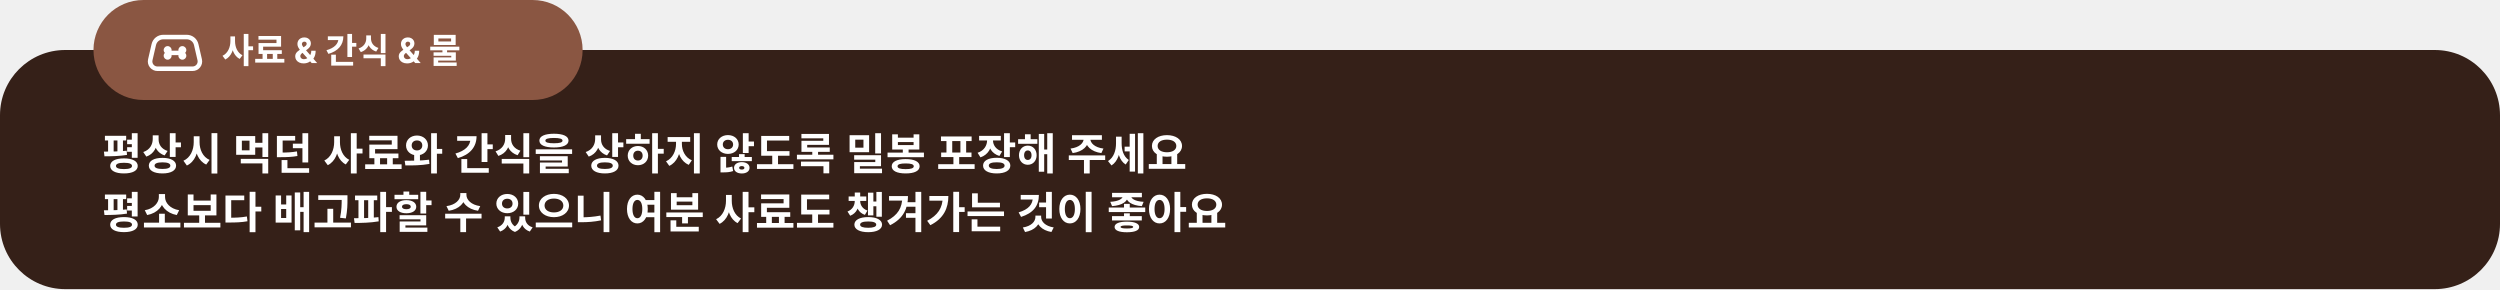
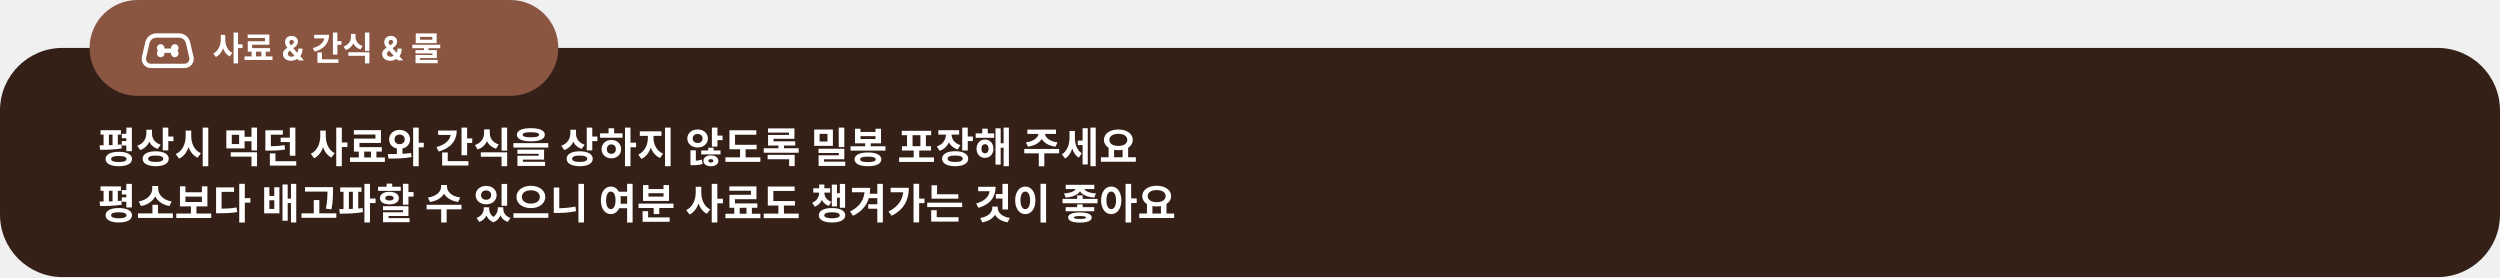
- <svg xmlns="http://www.w3.org/2000/svg" width="1150" height="133" viewBox="0 0 1150 133" fill="none">
-   <rect y="23" width="1150" height="110" rx="30" fill="#352018" />
+ <svg xmlns="http://www.w3.org/2000/svg" width="1200" height="133" viewBox="0 0 1200 133" fill="none">
+   <rect y="23" width="1200" height="110" rx="30" fill="#352018" />
  <path d="M43 23C43 10.297 53.297 0 66 0H245C257.703 0 268 10.297 268 23C268 35.703 257.703 46 245 46H66C53.297 46 43 35.703 43 23Z" fill="#8A5642" />
  <path d="M105.984 16.744H107.712V18.904C107.712 22.568 106.432 26.008 103.632 27.384L102.352 25.672C104.848 24.504 105.984 21.656 105.984 18.904V16.744ZM106.416 16.744H108.112V18.904C108.112 21.56 109.168 24.264 111.536 25.416L110.256 27.112C107.584 25.752 106.416 22.456 106.416 18.904V16.744ZM112.128 15.608H114.272V30.424H112.128V15.608ZM113.792 21.304H116.416V23.08H113.792V21.304ZM120.782 24.248H122.862V27.736H120.782V24.248ZM125.47 24.232H127.55V27.736H125.47V24.232ZM117.39 27.064H130.798V28.792H117.39V27.064ZM118.894 16.568H129.294V21.48H121.038V23.992H118.926V19.816H127.182V18.248H118.894V16.568ZM118.926 23.096H129.63V24.808H118.926V23.096ZM139.69 29.171C138.887 29.171 138.194 29.026 137.611 28.739C137.027 28.451 136.579 28.061 136.264 27.568C135.954 27.072 135.798 26.519 135.798 25.909C135.798 25.454 135.889 25.051 136.071 24.699C136.253 24.347 136.507 24.023 136.832 23.727C137.158 23.428 137.537 23.131 137.969 22.835L140.224 21.352C140.516 21.167 140.73 20.972 140.866 20.767C141.003 20.559 141.071 20.333 141.071 20.091C141.071 19.86 140.978 19.646 140.793 19.449C140.607 19.252 140.344 19.155 140.003 19.159C139.776 19.159 139.579 19.21 139.412 19.312C139.245 19.411 139.115 19.542 139.02 19.704C138.929 19.864 138.884 20.042 138.884 20.239C138.884 20.481 138.952 20.727 139.088 20.977C139.224 21.227 139.406 21.492 139.634 21.773C139.861 22.049 140.109 22.349 140.378 22.671L145.895 29H143.372L138.77 23.875C138.467 23.53 138.164 23.171 137.861 22.796C137.562 22.417 137.312 22.015 137.111 21.591C136.91 21.163 136.81 20.699 136.81 20.199C136.81 19.634 136.94 19.127 137.202 18.676C137.467 18.225 137.838 17.869 138.315 17.608C138.793 17.343 139.349 17.21 139.986 17.21C140.607 17.21 141.143 17.337 141.594 17.591C142.048 17.841 142.397 18.174 142.639 18.591C142.885 19.004 143.009 19.458 143.009 19.954C143.009 20.504 142.872 21.002 142.599 21.449C142.33 21.892 141.952 22.29 141.463 22.642L139.088 24.352C138.766 24.587 138.527 24.828 138.372 25.074C138.221 25.316 138.145 25.549 138.145 25.773C138.145 26.049 138.213 26.297 138.349 26.517C138.486 26.737 138.679 26.911 138.929 27.04C139.179 27.165 139.473 27.227 139.81 27.227C140.219 27.227 140.622 27.134 141.02 26.949C141.421 26.759 141.785 26.492 142.111 26.148C142.44 25.799 142.704 25.386 142.901 24.909C143.098 24.432 143.196 23.903 143.196 23.324H145.202C145.202 24.036 145.124 24.678 144.969 25.25C144.813 25.818 144.598 26.314 144.321 26.739C144.045 27.159 143.728 27.504 143.372 27.773C143.259 27.845 143.149 27.913 143.043 27.977C142.937 28.042 142.827 28.11 142.713 28.182C142.281 28.53 141.798 28.782 141.264 28.938C140.734 29.093 140.209 29.171 139.69 29.171ZM159.801 15.608H161.945V26.216H159.801V15.608ZM161.337 19.736H163.913V21.48H161.337V19.736ZM155.673 16.712H157.945C157.945 20.744 155.481 23.512 151.065 24.792L150.169 23.096C153.801 22.104 155.673 20.12 155.673 17.768V16.712ZM150.809 16.712H156.825V18.424H150.809V16.712ZM152.361 28.472H162.441V30.168H152.361V28.472ZM152.361 25.144H154.505V29.224H152.361V25.144ZM168.471 16.28H170.231V17.704C170.231 20.504 168.871 23.048 165.975 23.976L164.935 22.296C167.431 21.496 168.471 19.576 168.471 17.704V16.28ZM168.903 16.28H170.647V17.704C170.647 19.528 171.671 21.32 174.087 22.056L173.047 23.72C170.215 22.824 168.903 20.456 168.903 17.704V16.28ZM167.207 25.096H177.319V30.424H175.175V26.792H167.207V25.096ZM175.175 15.608H177.319V24.44H175.175V15.608ZM187.315 29.171C186.512 29.171 185.819 29.026 185.236 28.739C184.652 28.451 184.204 28.061 183.889 27.568C183.579 27.072 183.423 26.519 183.423 25.909C183.423 25.454 183.514 25.051 183.696 24.699C183.878 24.347 184.132 24.023 184.457 23.727C184.783 23.428 185.162 23.131 185.594 22.835L187.849 21.352C188.141 21.167 188.355 20.972 188.491 20.767C188.628 20.559 188.696 20.333 188.696 20.091C188.696 19.86 188.603 19.646 188.418 19.449C188.232 19.252 187.969 19.155 187.628 19.159C187.401 19.159 187.204 19.21 187.037 19.312C186.87 19.411 186.74 19.542 186.645 19.704C186.554 19.864 186.509 20.042 186.509 20.239C186.509 20.481 186.577 20.727 186.713 20.977C186.849 21.227 187.031 21.492 187.259 21.773C187.486 22.049 187.734 22.349 188.003 22.671L193.52 29H190.997L186.395 23.875C186.092 23.53 185.789 23.171 185.486 22.796C185.187 22.417 184.937 22.015 184.736 21.591C184.535 21.163 184.435 20.699 184.435 20.199C184.435 19.634 184.565 19.127 184.827 18.676C185.092 18.225 185.463 17.869 185.94 17.608C186.418 17.343 186.974 17.21 187.611 17.21C188.232 17.21 188.768 17.337 189.219 17.591C189.673 17.841 190.022 18.174 190.264 18.591C190.51 19.004 190.634 19.458 190.634 19.954C190.634 20.504 190.497 21.002 190.224 21.449C189.955 21.892 189.577 22.29 189.088 22.642L186.713 24.352C186.391 24.587 186.152 24.828 185.997 25.074C185.846 25.316 185.77 25.549 185.77 25.773C185.77 26.049 185.838 26.297 185.974 26.517C186.111 26.737 186.304 26.911 186.554 27.04C186.804 27.165 187.098 27.227 187.435 27.227C187.844 27.227 188.247 27.134 188.645 26.949C189.046 26.759 189.41 26.492 189.736 26.148C190.065 25.799 190.329 25.386 190.526 24.909C190.723 24.432 190.821 23.903 190.821 23.324H192.827C192.827 24.036 192.749 24.678 192.594 25.25C192.438 25.818 192.223 26.314 191.946 26.739C191.67 27.159 191.353 27.504 190.997 27.773C190.884 27.845 190.774 27.913 190.668 27.977C190.562 28.042 190.452 28.11 190.338 28.182C189.906 28.53 189.423 28.782 188.889 28.938C188.359 29.093 187.834 29.171 187.315 29.171ZM203.522 22.728H205.65V24.792H203.522V22.728ZM197.906 21.48H211.298V23.144H197.906V21.48ZM199.554 16.04H209.602V20.696H199.554V16.04ZM207.506 17.688H201.65V19.064H207.506V17.688ZM199.442 24.072H209.682V27.88H201.554V29.192H199.458V26.408H207.586V25.656H199.442V24.072ZM199.458 28.728H210.066V30.328H199.458V28.728Z" fill="white" />
  <path d="M58.48 64.24H62.16V66.34H58.48V64.24ZM58.48 67.72H62.16V69.84H58.48V67.72ZM48.26 62.48H58.04V64.6H48.26V62.48ZM48.06 71.9L47.8 69.74C50.78 69.74 54.94 69.7 58.28 69.32L58.42 71.26C54.98 71.84 51 71.9 48.06 71.9ZM49.72 64.26H52.28V70.52H49.72V64.26ZM54.02 64.26H56.56V70.52H54.02V64.26ZM60.64 61.26H63.3V72.58H60.64V61.26ZM57.02 72.86C60.96 72.86 63.36 74.12 63.36 76.34C63.36 78.52 60.96 79.78 57.02 79.78C53.08 79.78 50.68 78.52 50.68 76.34C50.68 74.12 53.08 72.86 57.02 72.86ZM57.02 74.88C54.6 74.88 53.34 75.34 53.34 76.34C53.34 77.3 54.6 77.78 57.02 77.78C59.46 77.78 60.72 77.3 60.72 76.34C60.72 75.34 59.46 74.88 57.02 74.88ZM70.258 62.26H72.438V63.9C72.438 67.58 70.838 70.82 67.318 72.04L65.898 69.94C68.998 68.9 70.258 66.42 70.258 63.9V62.26ZM70.798 62.26H72.958V64.16C72.958 66.38 74.198 68.54 77.098 69.44L75.718 71.5C72.378 70.38 70.798 67.5 70.798 64.16V62.26ZM78.118 61.26H80.778V72.2H78.118V61.26ZM80.038 65.54H83.238V67.74H80.038V65.54ZM74.738 72.62C78.578 72.62 80.998 73.96 80.998 76.2C80.998 78.46 78.578 79.78 74.738 79.78C70.878 79.78 68.458 78.46 68.458 76.2C68.458 73.96 70.878 72.62 74.738 72.62ZM74.738 74.68C72.378 74.68 71.098 75.18 71.098 76.2C71.098 77.24 72.378 77.72 74.738 77.72C77.098 77.72 78.358 77.24 78.358 76.2C78.358 75.18 77.098 74.68 74.738 74.68ZM89.117 62.68H91.277V65.38C91.277 70.14 89.637 74.44 85.957 76.14L84.377 73.94C87.597 72.54 89.117 68.98 89.117 65.38V62.68ZM89.637 62.68H91.797V65.38C91.797 68.8 93.257 72.2 96.417 73.56L94.857 75.7C91.277 74.06 89.637 69.94 89.637 65.38V62.68ZM97.297 61.24H99.977V79.82H97.297V61.24ZM110.758 73.08H123.378V79.8H120.718V75.16H110.758V73.08ZM120.718 61.26H123.378V72.22H120.718V61.26ZM116.938 65.68H121.378V67.82H116.938V65.68ZM108.638 62.6H117.398V71.22H108.638V62.6ZM114.778 64.7H111.258V69.14H114.778V64.7ZM127.377 70.18H128.857C132.157 70.18 134.237 70.08 136.597 69.64L136.817 71.76C134.417 72.2 132.237 72.3 128.857 72.3H127.377V70.18ZM127.377 62.52H135.777V64.64H130.017V70.72H127.377V62.52ZM139.117 61.26H141.777V74.74H139.117V61.26ZM134.717 66.08H139.617V68.18H134.717V66.08ZM129.537 77.38H142.197V79.5H129.537V77.38ZM129.537 73.64H132.217V78.76H129.537V73.64ZM153.718 62.68H155.878V65.38C155.878 69.96 154.278 74.26 150.778 75.98L149.178 73.84C152.298 72.38 153.718 68.82 153.718 65.38V62.68ZM154.258 62.68H156.378V65.38C156.378 68.7 157.698 72.08 160.658 73.52L159.058 75.64C155.718 73.94 154.258 69.82 154.258 65.38V62.68ZM161.398 61.26H164.078V79.78H161.398V61.26ZM163.478 68.38H166.758V70.6H163.478V68.38ZM172.216 72.06H174.816V76.42H172.216V72.06ZM178.076 72.04H180.676V76.42H178.076V72.04ZM167.976 75.58H184.736V77.74H167.976V75.58ZM169.856 62.46H182.856V68.6H172.536V71.74H169.896V66.52H180.216V64.56H169.856V62.46ZM169.896 70.62H183.276V72.76H169.896V70.62ZM190.515 70.64H193.175V75.02H190.515V70.64ZM191.815 62.34C194.675 62.34 196.855 64.24 196.855 66.9C196.855 69.56 194.675 71.46 191.815 71.46C188.935 71.46 186.775 69.56 186.775 66.9C186.775 64.24 188.935 62.34 191.815 62.34ZM191.815 64.6C190.415 64.6 189.375 65.44 189.375 66.9C189.375 68.34 190.415 69.2 191.815 69.2C193.215 69.2 194.255 68.34 194.255 66.9C194.255 65.44 193.215 64.6 191.815 64.6ZM198.315 61.26H200.975V79.78H198.315V61.26ZM200.155 68.5H203.415V70.72H200.155V68.5ZM186.475 76.1L186.155 73.96C189.355 73.94 193.675 73.96 197.355 73.46L197.555 75.4C193.715 76.12 189.595 76.12 186.475 76.1ZM221.536 61.26H224.216V74.52H221.536V61.26ZM223.456 66.42H226.676V68.6H223.456V66.42ZM216.376 62.64H219.216C219.216 67.68 216.136 71.14 210.616 72.74L209.496 70.62C214.036 69.38 216.376 66.9 216.376 63.96V62.64ZM210.296 62.64H217.816V64.78H210.296V62.64ZM212.236 77.34H224.836V79.46H212.236V77.34ZM212.236 73.18H214.916V78.28H212.236V73.18ZM232.374 62.1H234.574V63.88C234.574 67.38 232.874 70.56 229.254 71.72L227.954 69.62C231.074 68.62 232.374 66.22 232.374 63.88V62.1ZM232.914 62.1H235.094V63.88C235.094 66.16 236.374 68.4 239.394 69.32L238.094 71.4C234.554 70.28 232.914 67.32 232.914 63.88V62.1ZM230.794 73.12H243.434V79.78H240.754V75.24H230.794V73.12ZM240.754 61.26H243.434V72.3H240.754V61.26ZM254.813 61.52C259.033 61.52 261.513 62.64 261.513 64.68C261.513 66.72 259.033 67.84 254.813 67.84C250.573 67.84 248.113 66.72 248.113 64.68C248.113 62.64 250.573 61.52 254.813 61.52ZM254.813 63.46C252.133 63.46 250.873 63.86 250.873 64.68C250.873 65.54 252.133 65.9 254.813 65.9C257.493 65.9 258.753 65.54 258.753 64.68C258.753 63.86 257.493 63.46 254.813 63.46ZM246.433 68.7H263.173V70.8H246.433V68.7ZM248.353 71.84H261.153V76.6H250.993V78.24H248.373V74.76H258.533V73.82H248.353V71.84ZM248.373 77.66H261.633V79.66H248.373V77.66ZM273.774 62.26H275.954V63.9C275.954 67.58 274.354 70.82 270.834 72.04L269.414 69.94C272.514 68.9 273.774 66.42 273.774 63.9V62.26ZM274.314 62.26H276.474V64.16C276.474 66.38 277.714 68.54 280.614 69.44L279.234 71.5C275.894 70.38 274.314 67.5 274.314 64.16V62.26ZM281.634 61.26H284.294V72.2H281.634V61.26ZM283.554 65.54H286.754V67.74H283.554V65.54ZM278.254 72.62C282.094 72.62 284.514 73.96 284.514 76.2C284.514 78.46 282.094 79.78 278.254 79.78C274.394 79.78 271.974 78.46 271.974 76.2C271.974 73.96 274.394 72.62 278.254 72.62ZM278.254 74.68C275.894 74.68 274.614 75.18 274.614 76.2C274.614 77.24 275.894 77.72 278.254 77.72C280.614 77.72 281.874 77.24 281.874 76.2C281.874 75.18 280.614 74.68 278.254 74.68ZM299.993 61.26H302.633V79.78H299.993V61.26ZM302.033 68.48H305.313V70.7H302.033V68.48ZM288.033 64H298.813V66.12H288.033V64ZM293.453 67.16C296.153 67.16 298.153 69 298.153 71.58C298.153 74.16 296.153 76 293.453 76C290.753 76 288.753 74.16 288.753 71.58C288.753 69 290.753 67.16 293.453 67.16ZM293.453 69.32C292.193 69.32 291.293 70.16 291.293 71.58C291.293 73 292.193 73.84 293.453 73.84C294.713 73.84 295.613 73 295.613 71.58C295.613 70.16 294.713 69.32 293.453 69.32ZM292.113 61.56H294.773V64.8H292.113V61.56ZM310.971 64.18H313.091V66.26C313.091 70.54 311.351 74.72 307.871 76.3L306.371 74.2C309.471 72.82 310.971 69.4 310.971 66.26V64.18ZM311.571 64.18H313.671V66.26C313.671 69.26 315.151 72.46 318.251 73.74L316.811 75.84C313.291 74.32 311.571 70.38 311.571 66.26V64.18ZM307.111 63.04H317.491V65.22H307.111V63.04ZM319.211 61.26H321.891V79.78H319.211V61.26ZM334.852 62.14C337.692 62.14 339.792 63.94 339.792 66.46C339.792 69 337.692 70.8 334.852 70.8C332.032 70.8 329.912 69 329.912 66.46C329.912 63.94 332.032 62.14 334.852 62.14ZM334.852 64.3C333.512 64.3 332.492 65.12 332.492 66.46C332.492 67.82 333.512 68.64 334.852 68.64C336.212 68.64 337.232 67.82 337.232 66.46C337.232 65.12 336.212 64.3 334.852 64.3ZM341.712 61.26H344.372V70.38H341.712V61.26ZM343.312 65.1H346.832V67.26H343.312V65.1ZM331.432 77.18H332.452C334.072 77.18 335.492 77.06 336.852 76.6L337.252 78.68C335.712 79.22 334.272 79.3 332.452 79.3H331.432V77.18ZM331.432 72.16H334.012V77.82H331.432V72.16ZM336.592 72.22H345.852V74.12H336.592V72.22ZM341.232 74.58C343.332 74.58 344.792 75.6 344.792 77.2C344.792 78.8 343.332 79.8 341.232 79.8C339.112 79.8 337.652 78.8 337.652 77.2C337.652 75.6 339.112 74.58 341.232 74.58ZM341.232 76.4C340.512 76.4 340.012 76.66 340.012 77.2C340.012 77.74 340.512 78 341.232 78C341.912 78 342.432 77.74 342.432 77.2C342.432 76.66 341.912 76.4 341.232 76.4ZM339.952 70.9H342.532V73.64H339.952V70.9ZM350.151 69.52H363.171V71.64H350.151V69.52ZM348.211 75.52H364.971V77.7H348.211V75.52ZM355.231 70.48H357.891V76.22H355.231V70.48ZM350.151 62.52H363.031V64.66H352.811V70.44H350.151V62.52ZM366.589 71.18H383.369V73.3H366.589V71.18ZM368.649 61.62H381.329V66.64H371.309V68.64H368.669V64.76H378.709V63.64H368.649V61.62ZM368.669 67.84H381.689V69.86H368.669V67.84ZM373.649 68.82H376.309V72.34H373.649V68.82ZM368.449 74.34H381.449V79.72H378.789V76.44H368.449V74.34ZM390.81 62.18H399.79V70.02H390.81V62.18ZM397.19 64.26H393.41V67.94H397.19V64.26ZM402.59 61.26H405.27V70.6H402.59V61.26ZM392.91 71.4H405.27V76.44H395.55V78.32H392.93V74.54H402.63V73.44H392.91V71.4ZM392.93 77.6H405.73V79.66H392.93V77.6ZM408.269 70.2H425.009V72.3H408.269V70.2ZM415.289 68.02H417.949V70.76H415.289V68.02ZM416.609 73.18C420.629 73.18 423.029 74.38 423.029 76.48C423.029 78.62 420.629 79.78 416.609 79.78C412.589 79.78 410.189 78.62 410.189 76.48C410.189 74.38 412.589 73.18 416.609 73.18ZM416.609 75.18C414.109 75.18 412.869 75.58 412.869 76.48C412.869 77.4 414.109 77.8 416.609 77.8C419.089 77.8 420.329 77.4 420.329 76.48C420.329 75.58 419.089 75.18 416.609 75.18ZM410.409 61.78H413.029V63.34H420.249V61.78H422.889V68.8H410.409V61.78ZM413.029 65.34V66.72H420.249V65.34H413.029ZM431.57 75.54H448.33V77.72H431.57V75.54ZM438.57 71.36H441.23V76.52H438.57V71.36ZM432.85 62.78H446.95V64.9H432.85V62.78ZM432.93 70.16H446.89V72.24H432.93V70.16ZM435.37 64.54H438.03V70.4H435.37V64.54ZM441.79 64.54H444.43V70.4H441.79V64.54ZM454.068 63.32H456.248V64.48C456.248 68.02 454.588 71.2 451.008 72.38L449.688 70.28C452.768 69.26 454.068 66.84 454.068 64.48V63.32ZM454.608 63.32H456.768V64.48C456.768 66.64 458.008 68.76 460.988 69.66L459.728 71.74C456.208 70.68 454.608 67.78 454.608 64.48V63.32ZM450.388 62.5H460.388V64.62H450.388V62.5ZM461.868 61.26H464.528V72.24H461.868V61.26ZM463.788 65.52H466.988V67.7H463.788V65.52ZM458.488 72.58C462.328 72.58 464.748 73.92 464.748 76.18C464.748 78.44 462.328 79.78 458.488 79.78C454.628 79.78 452.208 78.44 452.208 76.18C452.208 73.92 454.628 72.58 458.488 72.58ZM458.488 74.66C456.128 74.66 454.848 75.14 454.848 76.18C454.848 77.22 456.128 77.74 458.488 77.74C460.848 77.74 462.108 77.22 462.108 76.18C462.108 75.14 460.848 74.66 458.488 74.66ZM468.327 64.04H477.187V66.16H468.327V64.04ZM472.787 66.98C475.147 66.98 476.847 68.8 476.847 71.4C476.847 73.98 475.147 75.8 472.787 75.8C470.447 75.8 468.727 73.98 468.727 71.4C468.727 68.8 470.447 66.98 472.787 66.98ZM472.787 69.2C471.787 69.2 471.087 70 471.087 71.4C471.087 72.8 471.787 73.58 472.787 73.58C473.787 73.58 474.507 72.8 474.507 71.4C474.507 70 473.787 69.2 472.787 69.2ZM481.727 61.26H484.267V79.78H481.727V61.26ZM479.507 68.78H482.567V70.92H479.507V68.78ZM477.847 61.6H480.327V79H477.847V61.6ZM471.487 61.76H474.107V65.38H471.487V61.76ZM498.488 63.32H500.788V63.86C500.788 67.12 498.128 69.78 493.428 70.42L492.448 68.34C496.528 67.84 498.488 65.76 498.488 63.86V63.32ZM499.248 63.32H501.548V63.86C501.548 65.76 503.508 67.84 507.588 68.34L506.628 70.42C501.908 69.78 499.248 67.12 499.248 63.86V63.32ZM498.628 73H501.268V79.8H498.628V73ZM491.648 71.48H508.388V73.6H491.648V71.48ZM493.128 62.2H506.868V64.3H493.128V62.2ZM517.327 67.48H520.387V69.64H517.327V67.48ZM513.367 62.86H515.407V65.98C515.407 70.18 514.247 74.28 511.287 76.1L509.687 74.1C512.407 72.42 513.367 69.12 513.367 65.98V62.86ZM513.947 62.86H515.947V65.86C515.947 68.88 516.727 71.96 519.247 73.6L517.807 75.68C514.867 73.86 513.947 69.86 513.947 65.86V62.86ZM523.407 61.26H525.947V79.78H523.407V61.26ZM519.647 61.54H522.127V78.94H519.647V61.54ZM532.125 70.66H534.765V75.86H532.125V70.66ZM538.845 70.66H541.505V75.86H538.845V70.66ZM528.445 75.48H545.205V77.64H528.445V75.48ZM536.805 62.16C540.785 62.16 543.725 64.12 543.725 67.14C543.725 70.16 540.785 72.1 536.805 72.1C532.805 72.1 529.885 70.16 529.885 67.14C529.885 64.12 532.805 62.16 536.805 62.16ZM536.805 64.24C534.225 64.24 532.505 65.3 532.505 67.14C532.505 68.96 534.225 70.04 536.805 70.04C539.385 70.04 541.105 68.96 541.105 67.14C541.105 65.3 539.385 64.24 536.805 64.24ZM58.48 91.24H62.16V93.34H58.48V91.24ZM58.48 94.72H62.16V96.84H58.48V94.72ZM48.26 89.48H58.04V91.6H48.26V89.48ZM48.06 98.9L47.8 96.74C50.78 96.74 54.94 96.7 58.28 96.32L58.42 98.26C54.98 98.84 51 98.9 48.06 98.9ZM49.72 91.26H52.28V97.52H49.72V91.26ZM54.02 91.26H56.56V97.52H54.02V91.26ZM60.64 88.26H63.3V99.58H60.64V88.26ZM57.02 99.86C60.96 99.86 63.36 101.12 63.36 103.34C63.36 105.52 60.96 106.78 57.02 106.78C53.08 106.78 50.68 105.52 50.68 103.34C50.68 101.12 53.08 99.86 57.02 99.86ZM57.02 101.88C54.6 101.88 53.34 102.34 53.34 103.34C53.34 104.3 54.6 104.78 57.02 104.78C59.46 104.78 60.72 104.3 60.72 103.34C60.72 102.34 59.46 101.88 57.02 101.88ZM66.218 102.44H82.978V104.62H66.218V102.44ZM73.178 98.32H75.818V103.02H73.178V98.32ZM73.078 89.28H75.398V90.62C75.398 94.56 72.538 98.04 67.698 98.92L66.598 96.7C70.818 96.02 73.078 93.18 73.078 90.62V89.28ZM73.598 89.28H75.918V90.62C75.918 93.24 78.178 96.02 82.418 96.7L81.318 98.92C76.458 98.02 73.598 94.62 73.598 90.62V89.28ZM84.617 102.48H101.377V104.64H84.617V102.48ZM91.637 98.52H94.297V103H91.637V98.52ZM86.377 89.44H89.017V92.28H96.917V89.44H99.557V99.08H86.377V89.44ZM89.017 94.36V96.96H96.917V94.36H89.017ZM114.835 88.24H117.515V106.82H114.835V88.24ZM116.915 95.1H120.195V97.28H116.915V95.1ZM103.715 100.16H105.275C108.395 100.16 110.855 100.06 113.575 99.58L113.835 101.78C111.035 102.28 108.495 102.36 105.275 102.36H103.715V100.16ZM103.715 89.96H112.355V92.1H106.355V101.22H103.715V89.96ZM126.797 89.9H129.297V94.06H131.657V89.9H134.117V102.4H126.797V89.9ZM129.297 96.14V100.28H131.657V96.14H129.297ZM139.657 88.26H142.197V106.78H139.657V88.26ZM137.377 95.32H140.457V97.46H137.377V95.32ZM135.597 88.54H138.097V105.94H135.597V88.54ZM146.395 89.82H158.135V91.96H146.395V89.82ZM144.695 102.4H161.435V104.56H144.695V102.4ZM150.615 96.04H153.275V103.46H150.615V96.04ZM157.175 89.82H159.835V91.6C159.835 93.92 159.835 96.52 159.095 100.48L156.435 100.18C157.175 96.5 157.175 93.82 157.175 91.6V89.82ZM163.313 89.96H173.533V92.08H163.313V89.96ZM163.113 102.56L162.833 100.38C166.053 100.38 170.413 100.34 174.073 99.88L174.213 101.82C170.473 102.48 166.273 102.56 163.113 102.56ZM164.893 91.62H167.473V100.96H164.893V91.62ZM169.373 91.62H171.953V100.96H169.373V91.62ZM174.913 88.26H177.593V106.78H174.913V88.26ZM176.993 95.28H180.273V97.46H176.993V95.28ZM193.392 88.24H196.052V98.24H193.392V88.24ZM194.992 92.2H198.512V94.36H194.992V92.2ZM183.812 98.98H196.052V103.68H186.492V105.36H183.852V101.88H193.432V100.9H183.812V98.98ZM183.852 104.7H196.592V106.66H183.852V104.7ZM181.472 89.62H192.372V91.62H181.472V89.62ZM186.932 92.06C189.672 92.06 191.472 93.24 191.472 95.1C191.472 96.96 189.672 98.1 186.932 98.1C184.172 98.1 182.372 96.96 182.372 95.1C182.372 93.24 184.172 92.06 186.932 92.06ZM186.932 93.92C185.692 93.92 184.932 94.32 184.932 95.1C184.932 95.84 185.692 96.24 186.932 96.24C188.172 96.24 188.932 95.84 188.932 95.1C188.932 94.32 188.172 93.92 186.932 93.92ZM185.592 88.12H188.252V91.04H185.592V88.12ZM211.733 88.8H214.073V89.66C214.073 93.22 211.273 96.24 206.413 96.96L205.373 94.82C209.633 94.26 211.733 91.84 211.733 89.66V88.8ZM212.233 88.8H214.553V89.66C214.553 91.82 216.673 94.26 220.913 94.82L219.893 96.96C215.033 96.24 212.233 93.22 212.233 89.66V88.8ZM211.753 100H214.393V106.78H211.753V100ZM204.773 98.32H221.513V100.48H204.773V98.32ZM232.194 99.5H234.194V100.12C234.194 102.92 232.954 105.48 230.054 106.52L228.754 104.58C231.174 103.76 232.194 101.92 232.194 100.12V99.5ZM232.874 99.5H234.774V100.12C234.774 101.92 235.674 103.8 237.934 104.74L236.874 106.7C233.934 105.6 232.874 102.84 232.874 100.12V99.5ZM238.954 99.5H240.854V100.12C240.854 102.68 239.754 105.56 236.874 106.7L235.774 104.74C238.034 103.72 238.954 101.76 238.954 100.12V99.5ZM239.574 99.5H241.574V100.12C241.574 102.04 242.574 103.82 245.014 104.58L243.714 106.52C240.774 105.52 239.574 103.04 239.574 100.12V99.5ZM240.754 88.28H243.434V98.74H240.754V88.28ZM233.354 89.22C236.234 89.22 238.374 91.06 238.374 93.66C238.374 96.24 236.234 98.08 233.354 98.08C230.474 98.08 228.314 96.24 228.314 93.66C228.314 91.06 230.474 89.22 233.354 89.22ZM233.354 91.42C231.954 91.42 230.914 92.24 230.914 93.66C230.914 95.06 231.954 95.88 233.354 95.88C234.754 95.88 235.774 95.06 235.774 93.66C235.774 92.24 234.754 91.42 233.354 91.42ZM254.813 89.18C258.713 89.18 261.733 91.32 261.733 94.54C261.733 97.78 258.713 99.9 254.813 99.9C250.913 99.9 247.893 97.78 247.893 94.54C247.893 91.32 250.913 89.18 254.813 89.18ZM254.813 91.34C252.293 91.34 250.493 92.54 250.493 94.54C250.493 96.52 252.293 97.72 254.813 97.72C257.333 97.72 259.133 96.52 259.133 94.54C259.133 92.54 257.333 91.34 254.813 91.34ZM246.453 102.38H263.213V104.56H246.453V102.38ZM277.651 88.26H280.311V106.78H277.651V88.26ZM265.811 90.02H268.451V101.52H265.811V90.02ZM265.811 99.96H267.451C270.151 99.96 273.151 99.76 276.211 99.16L276.511 101.36C273.331 102.02 270.271 102.22 267.451 102.22H265.811V99.96ZM296.393 92.04H301.433V94.18H296.393V92.04ZM296.393 97.78H301.433V99.92H296.393V97.78ZM293.192 89.54C295.953 89.54 297.973 92.1 297.973 96.14C297.973 100.22 295.953 102.78 293.192 102.78C290.413 102.78 288.413 100.22 288.413 96.14C288.413 92.1 290.413 89.54 293.192 89.54ZM293.192 91.96C291.853 91.96 290.933 93.42 290.933 96.14C290.933 98.9 291.853 100.38 293.192 100.38C294.553 100.38 295.453 98.9 295.453 96.14C295.453 93.42 294.553 91.96 293.192 91.96ZM301.013 88.24H303.653V106.82H301.013V88.24ZM306.511 97.74H323.271V99.84H306.511V97.74ZM313.771 98.86H316.451V102.76H313.771V98.86ZM308.451 104.34H321.431V106.46H308.451V104.34ZM308.451 101.36H311.091V105.24H308.451V101.36ZM308.651 88.84H311.271V90.74H318.491V88.84H321.131V96.46H308.651V88.84ZM311.271 92.74V94.38H318.491V92.74H311.271ZM333.952 89.68H336.112V92.38C336.112 96.96 334.512 101.26 331.012 102.98L329.412 100.84C332.532 99.38 333.952 95.82 333.952 92.38V89.68ZM334.492 89.68H336.612V92.38C336.612 95.7 337.932 99.08 340.892 100.52L339.292 102.64C335.952 100.94 334.492 96.82 334.492 92.38V89.68ZM341.632 88.26H344.312V106.78H341.632V88.26ZM343.712 95.38H346.992V97.6H343.712V95.38ZM352.451 99.06H355.051V103.42H352.451V99.06ZM358.311 99.04H360.911V103.42H358.311V99.04ZM348.211 102.58H364.971V104.74H348.211V102.58ZM350.091 89.46H363.091V95.6H352.771V98.74H350.131V93.52H360.451V91.56H350.091V89.46ZM350.131 97.62H363.511V99.76H350.131V97.62ZM368.549 96.52H381.569V98.64H368.549V96.52ZM366.609 102.52H383.369V104.7H366.609V102.52ZM373.629 97.48H376.289V103.22H373.629V97.48ZM368.549 89.52H381.429V91.66H371.209V97.44H368.549V89.52ZM393.19 91.9H395.17V92.44C395.17 95.42 393.99 98.14 391.09 99.24L389.85 97.3C392.19 96.38 393.19 94.42 393.19 92.44V91.9ZM393.73 91.9H395.69V92.44C395.69 94.26 396.71 96.06 399.03 96.86L397.85 98.84C394.93 97.84 393.73 95.26 393.73 92.44V91.9ZM390.37 90.38H398.49V92.44H390.37V90.38ZM393.19 88.58H395.69V91.44H393.19V88.58ZM403.13 88.28H405.65V99.7H403.13V88.28ZM400.91 92.72H403.85V94.88H400.91V92.72ZM399.27 88.62H401.75V99.08H399.27V88.62ZM399.37 99.86C403.27 99.86 405.75 101.16 405.75 103.34C405.75 105.5 403.27 106.8 399.37 106.8C395.47 106.8 393.01 105.5 393.01 103.34C393.01 101.16 395.47 99.86 399.37 99.86ZM399.37 101.88C396.99 101.88 395.65 102.36 395.65 103.34C395.65 104.32 396.99 104.78 399.37 104.78C401.75 104.78 403.07 104.32 403.07 103.34C403.07 102.36 401.75 101.88 399.37 101.88ZM415.049 90.18H417.669C417.669 95.76 415.669 100.48 409.449 103.6L408.069 101.52C412.969 98.98 415.049 95.62 415.049 90.66V90.18ZM408.949 90.18H416.449V92.28H408.949V90.18ZM421.109 88.26H423.769V106.78H421.109V88.26ZM416.949 93H421.489V95.1H416.949V93ZM416.749 98.06H421.309V100.18H416.749V98.06ZM438.507 88.24H441.187V106.76H438.507V88.24ZM440.487 95.32H443.747V97.5H440.487V95.32ZM433.647 90.16H436.247C436.247 95.72 434.127 100.48 427.967 103.58L426.487 101.56C431.347 99.04 433.647 95.64 433.647 90.62V90.16ZM427.507 90.16H435.007V92.3H427.507V90.16ZM447.146 93.26H459.986V95.36H447.146V93.26ZM445.066 97.28H461.846V99.4H445.066V97.28ZM447.146 88.92H449.786V94.3H447.146V88.92ZM446.966 104.26H460.086V106.38H446.966V104.26ZM446.966 100.88H449.626V104.82H446.966V100.88ZM481.187 88.26H483.847V100.54H481.187V88.26ZM478.007 93.16H481.567V95.3H478.007V93.16ZM475.087 89.66H477.887C477.887 94.72 475.267 98.02 469.687 99.78L468.567 97.7C473.207 96.32 475.087 93.94 475.087 90.82V89.66ZM469.527 89.66H477.047V91.78H469.527V89.66ZM476.287 99.18H478.547V99.8C478.547 103.2 476.047 105.96 471.527 106.74L470.507 104.64C474.427 104.04 476.287 101.9 476.287 99.8V99.18ZM476.667 99.18H478.927V99.8C478.927 101.88 480.767 104.02 484.707 104.62L483.647 106.72C479.127 105.96 476.667 103.2 476.667 99.8V99.18ZM499.445 88.24H502.125V106.82H499.445V88.24ZM492.145 89.54C494.945 89.54 497.005 92.1 497.005 96.14C497.005 100.22 494.945 102.78 492.145 102.78C489.345 102.78 487.285 100.22 487.285 96.14C487.285 92.1 489.345 89.54 492.145 89.54ZM492.145 91.96C490.765 91.96 489.825 93.42 489.825 96.14C489.825 98.9 490.765 100.38 492.145 100.38C493.525 100.38 494.445 98.9 494.445 96.14C494.445 93.42 493.525 91.96 492.145 91.96ZM517.047 93.78H519.687V96.36H517.047V93.78ZM516.567 89.58H518.887V90.04C518.887 92.56 516.347 94.5 511.547 94.82L510.727 92.84C514.787 92.62 516.567 91.28 516.567 90.04V89.58ZM517.927 89.58H520.227V90.04C520.227 91.28 521.987 92.62 526.067 92.84L525.247 94.82C520.467 94.5 517.927 92.58 517.927 90.04V89.58ZM511.547 88.72H525.267V90.74H511.547V88.72ZM511.527 99.42H525.227V101.42H511.527V99.42ZM510.027 95.46H526.807V97.56H510.027V95.46ZM518.367 101.96C521.947 101.96 524.027 102.82 524.027 104.4C524.027 106 521.947 106.84 518.367 106.84C514.787 106.84 512.707 106 512.707 104.4C512.707 102.82 514.787 101.96 518.367 101.96ZM518.367 103.7C516.427 103.7 515.467 103.88 515.467 104.4C515.467 104.9 516.427 105.1 518.367 105.1C520.307 105.1 521.267 104.9 521.267 104.4C521.267 103.88 520.307 103.7 518.367 103.7ZM517.047 98.12H519.707V100.62H517.047V98.12ZM533.385 89.54C536.205 89.54 538.245 92.1 538.245 96.14C538.245 100.22 536.205 102.78 533.385 102.78C530.565 102.78 528.525 100.22 528.525 96.14C528.525 92.1 530.565 89.54 533.385 89.54ZM533.385 91.96C532.005 91.96 531.085 93.42 531.085 96.14C531.085 98.9 532.005 100.38 533.385 100.38C534.765 100.38 535.705 98.9 535.705 96.14C535.705 93.42 534.765 91.96 533.385 91.96ZM540.265 88.26H542.945V106.78H540.265V88.26ZM542.345 95.24H545.625V97.44H542.345V95.24ZM550.523 97.66H553.163V102.86H550.523V97.66ZM557.243 97.66H559.903V102.86H557.243V97.66ZM546.843 102.48H563.603V104.64H546.843V102.48ZM555.203 89.16C559.183 89.16 562.123 91.12 562.123 94.14C562.123 97.16 559.183 99.1 555.203 99.1C551.203 99.1 548.283 97.16 548.283 94.14C548.283 91.12 551.203 89.16 555.203 89.16ZM555.203 91.24C552.623 91.24 550.903 92.3 550.903 94.14C550.903 95.96 552.623 97.04 555.203 97.04C557.783 97.04 559.503 95.96 559.503 94.14C559.503 92.3 557.783 91.24 555.203 91.24Z" fill="white" />
  <path d="M85.159 24.334C85.498 24.666 85.709 25.126 85.709 25.637C85.709 26.643 84.892 27.459 83.886 27.459C82.88 27.459 82.063 26.643 82.063 25.637C82.063 25.547 82.077 25.462 82.089 25.376H78.912C78.924 25.462 78.938 25.547 78.938 25.637C78.938 26.643 78.121 27.459 77.115 27.459C76.109 27.459 75.292 26.643 75.292 25.637C75.292 25.126 75.504 24.666 75.842 24.334C75.504 24.003 75.292 23.543 75.292 23.032C75.292 22.026 76.109 21.209 77.115 21.209C78.121 21.209 78.938 22.026 78.938 23.032C78.938 23.122 78.924 23.207 78.912 23.293H82.089C82.077 23.207 82.063 23.122 82.063 23.032C82.063 22.026 82.88 21.209 83.886 21.209C84.892 21.209 85.709 22.026 85.709 23.032C85.709 23.543 85.498 24.003 85.159 24.334ZM92.04 31.004C91.2 32.062 89.942 32.668 88.591 32.668H72.409C71.059 32.668 69.802 32.062 68.96 31.004C68.118 29.947 67.811 28.587 68.114 27.27L69.726 20.285C70.308 17.762 72.523 16 75.113 16H85.887C88.477 16 90.692 17.762 91.275 20.285L92.886 27.269C93.189 28.585 92.881 29.947 92.04 31.004ZM90.856 27.738L89.244 20.754C88.882 19.181 87.502 18.083 85.887 18.083H75.114C73.501 18.083 72.119 19.181 71.757 20.753L70.145 27.736C69.985 28.431 70.147 29.148 70.591 29.706C71.035 30.265 71.697 30.583 72.41 30.583H88.593C89.306 30.583 89.968 30.264 90.412 29.706C90.856 29.149 91.018 28.431 90.858 27.736L90.856 27.738Z" fill="white" />
</svg>
